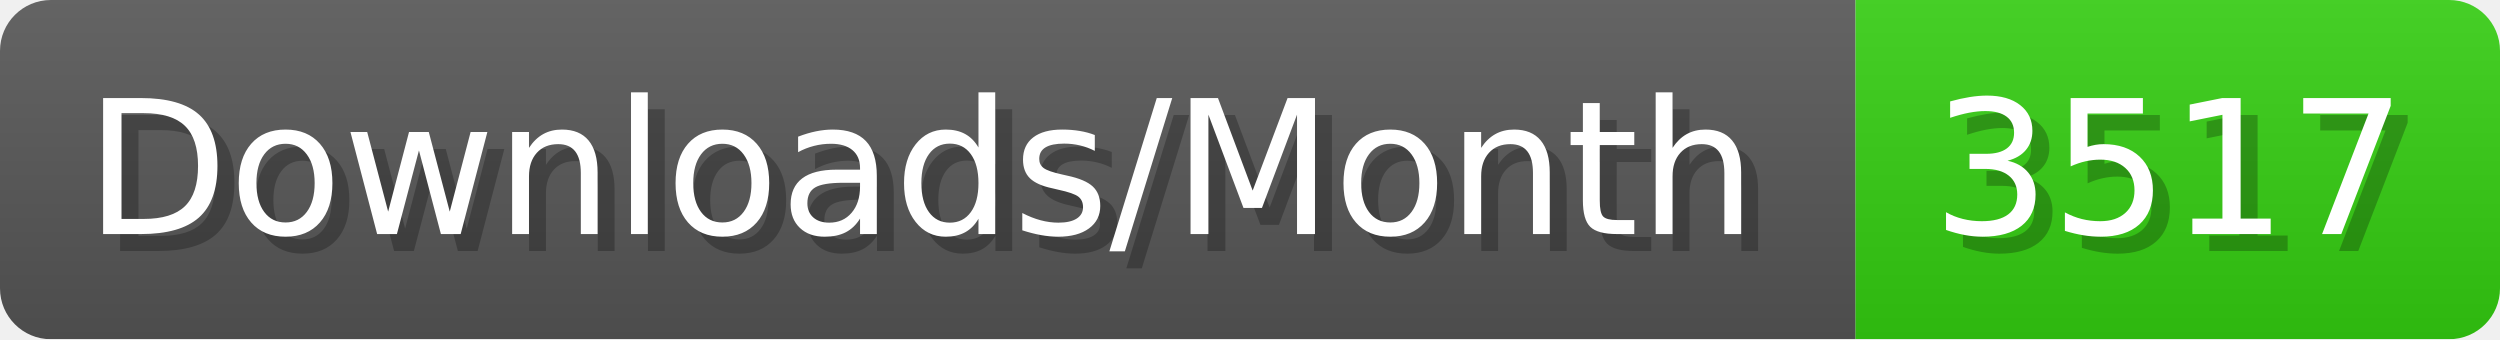
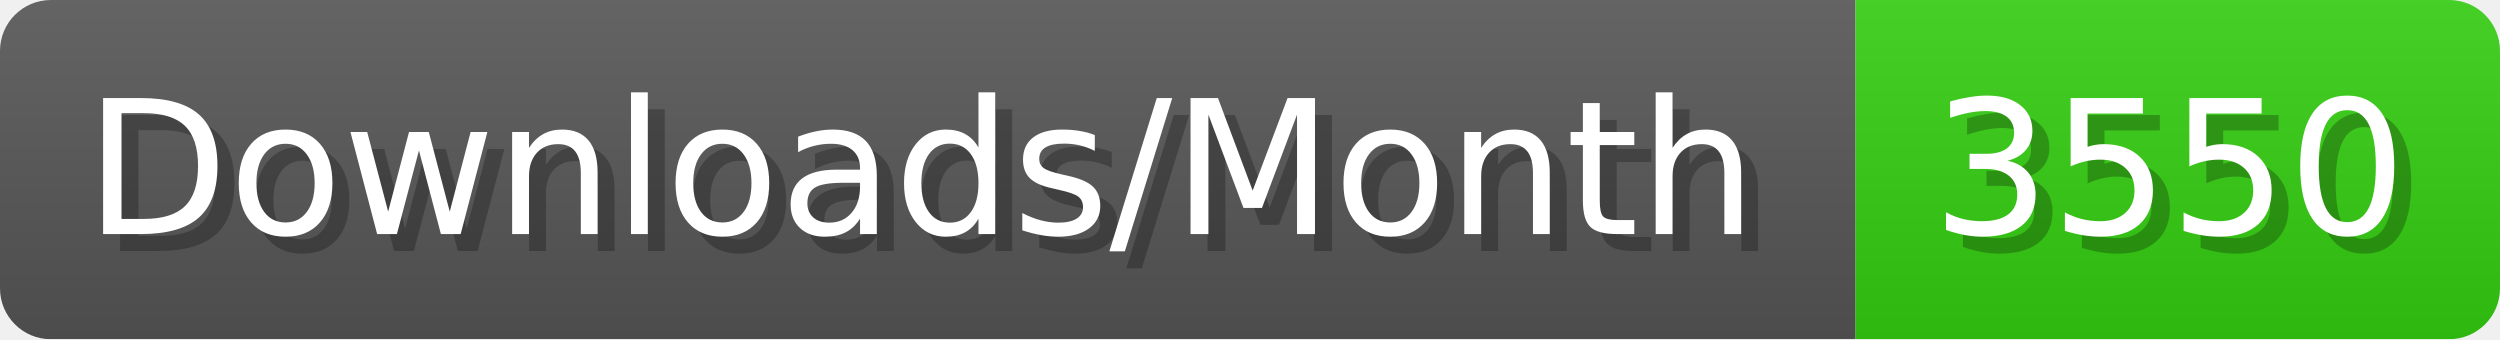
- <svg xmlns="http://www.w3.org/2000/svg" width="147.4" height="20" viewBox="0 0 1474 200" role="img" aria-label="Downloads/Month: 3517">
+ <svg xmlns="http://www.w3.org/2000/svg" width="147.4" height="20" viewBox="0 0 1474 200" role="img" aria-label="Downloads/Month: 3550">
  <linearGradient id="YlXUI" x2="0" y2="100%">
    <stop offset="0" stop-opacity=".1" stop-color="#EEE" />
    <stop offset="1" stop-opacity=".1" />
  </linearGradient>
  <mask id="JHhop">
    <rect width="1474" height="200" rx="30" fill="#FFF" />
  </mask>
  <g mask="url(#JHhop)">
    <rect width="1094" height="200" fill="#555" />
    <rect width="380" height="200" fill="#3C1" x="1094" />
    <rect width="1474" height="200" fill="url(#YlXUI)" />
  </g>
  <g aria-hidden="true" fill="#fff" text-anchor="start" font-family="Verdana,DejaVu Sans,sans-serif" font-size="110">
    <text x="60" y="148" textLength="994" fill="#000" opacity="0.25">Downloads/Month</text>
    <text x="50" y="138" textLength="994">Downloads/Month</text>
-     <text x="1149" y="148" textLength="280" fill="#000" opacity="0.25">3517</text>
-     <text x="1139" y="138" textLength="280">3517</text>
+     <text x="1149" y="148" textLength="280" fill="#000" opacity="0.25">3550</text>
+     <text x="1139" y="138" textLength="280">3550</text>
  </g>
</svg>
